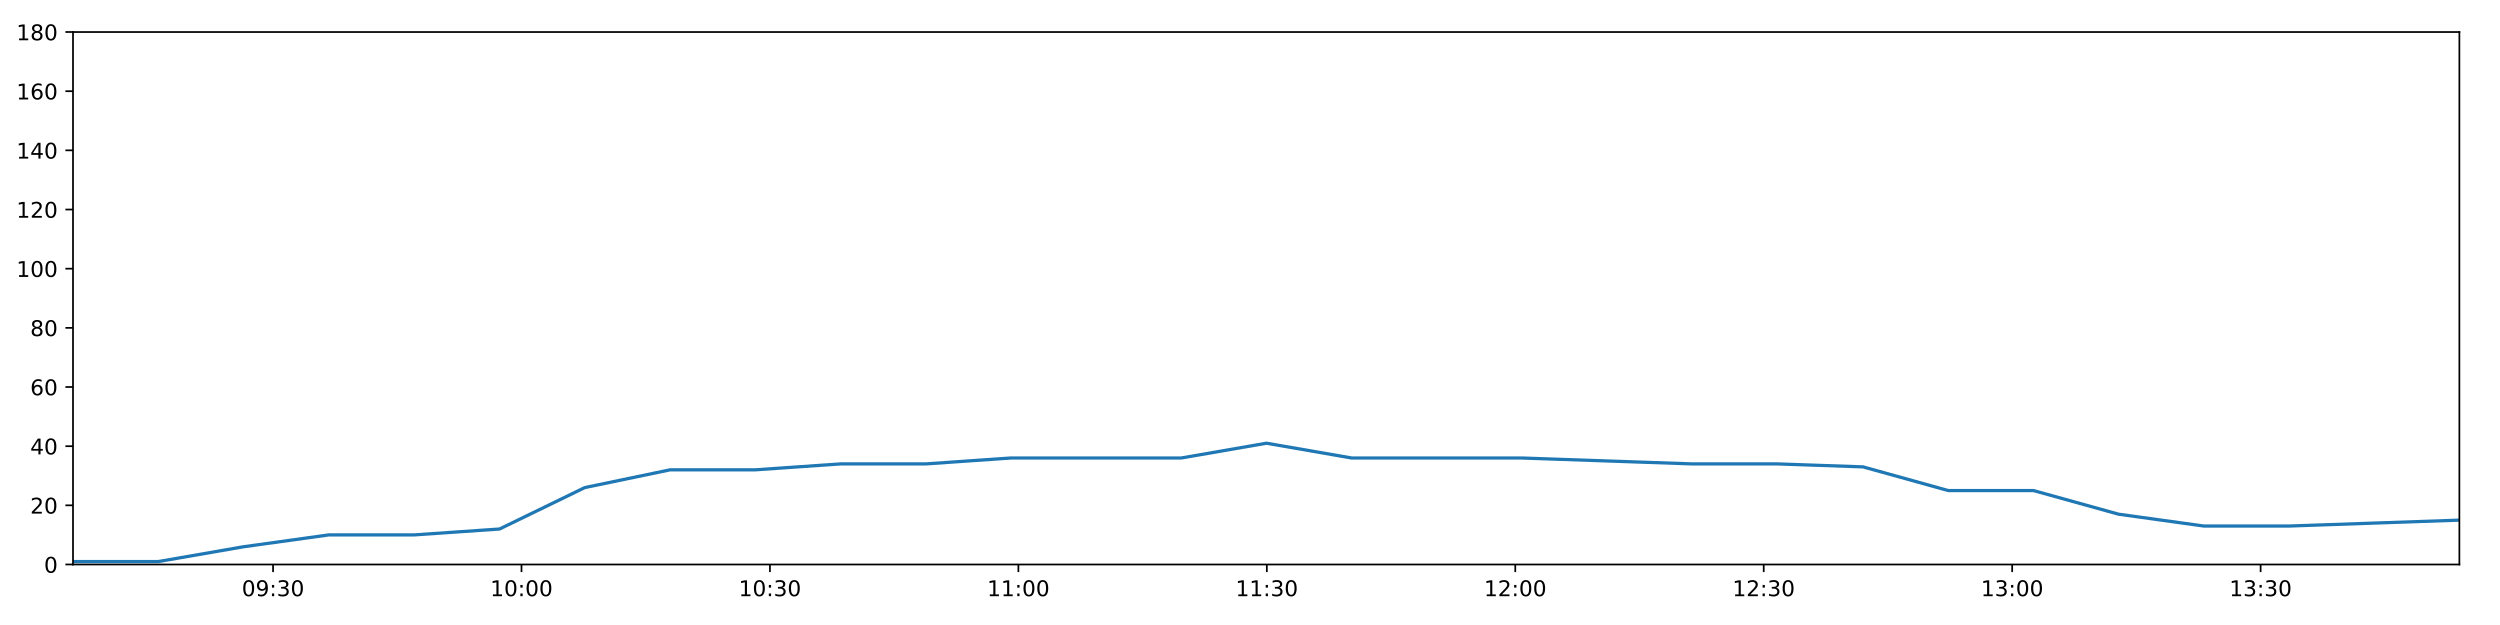
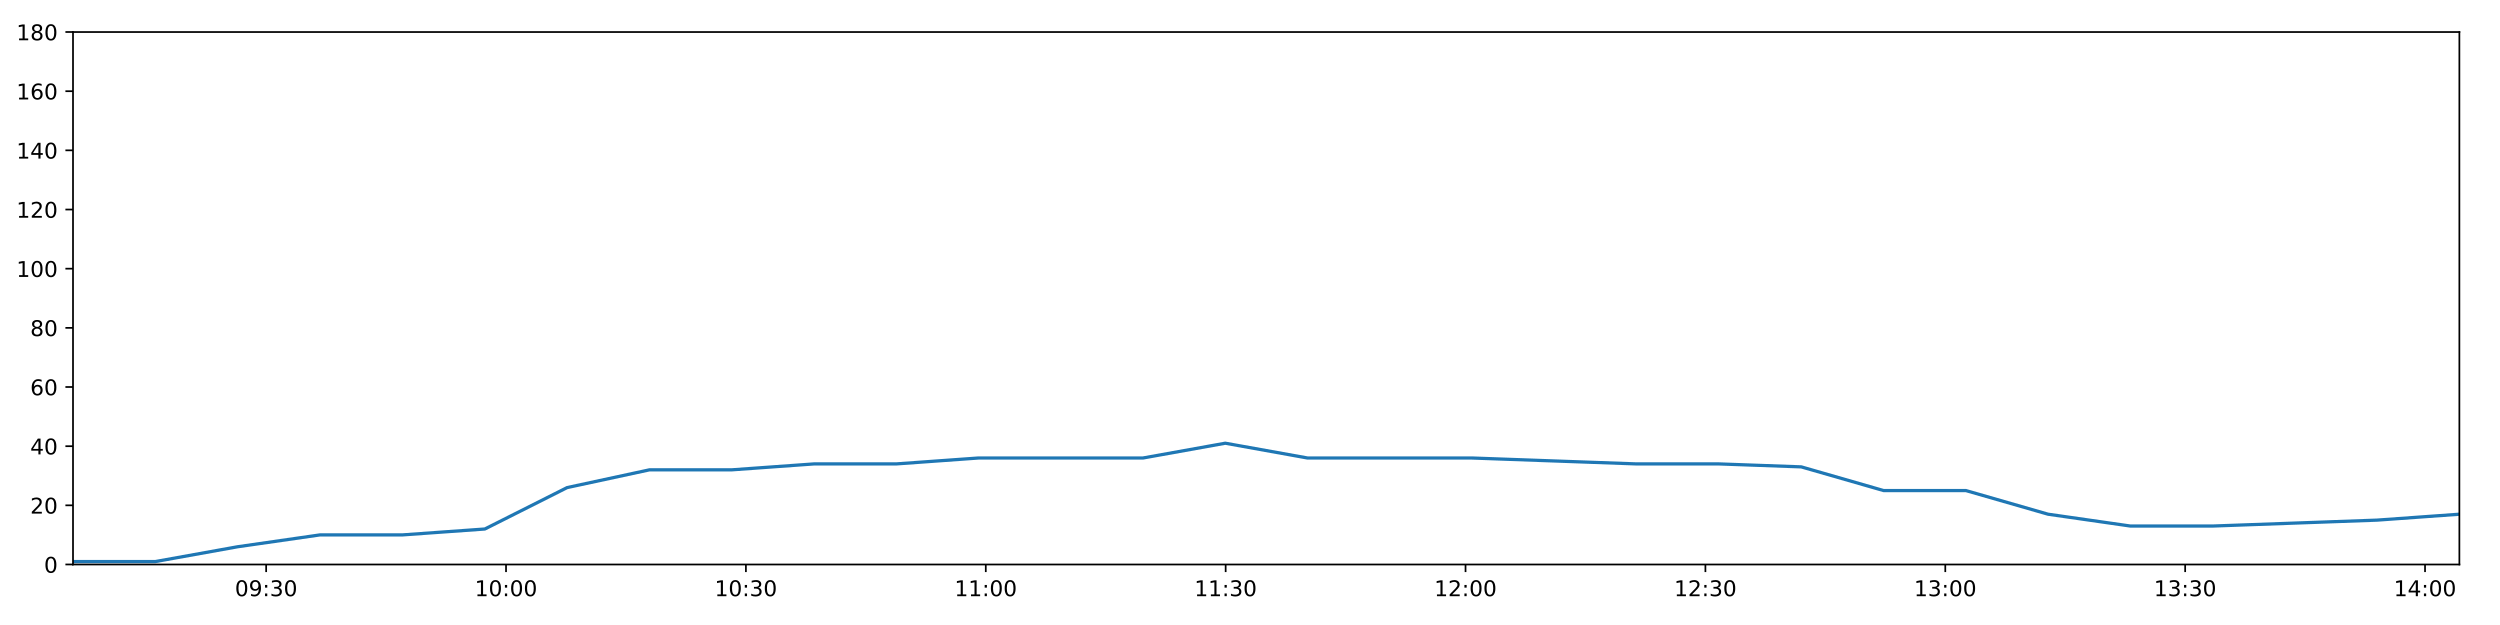
<svg xmlns="http://www.w3.org/2000/svg" xmlns:xlink="http://www.w3.org/1999/xlink" height="288pt" version="1.1" viewBox="0 0 1152 288" width="1152pt">
  <defs>
    <style type="text/css">
*{stroke-linecap:butt;stroke-linejoin:round;}
  </style>
  </defs>
  <g id="figure_1">
    <g id="patch_1">
      <path d="M 0 288  L 1152 288  L 1152 0  L 0 0  z " style="fill:#ffffff;" />
    </g>
    <g id="axes_1">
      <g id="patch_2">
        <path d="M 33.64 260.12  L 1133.28 260.12  L 1133.28 14.76  L 33.64 14.76  z " style="fill:#ffffff;" />
      </g>
      <g id="matplotlib.axis_1">
        <g id="xtick_1">
          <g id="line2d_1">
            <defs>
-               <path d="M 0 0  L 0 3.5  " id="mb574787cdf" style="stroke:#000000;stroke-width:0.8;" />
-             </defs>
-             <g>
-               <use style="stroke:#000000;stroke-width:0.8;" x="125.823" xlink:href="#mb574787cdf" y="260.12" />
+               <path d="M 0 0  L 0 3.5  " id="md20e924a8f" style="stroke:#000000;stroke-width:0.8;" />
+             </defs>
+             <g>
+               <use style="stroke:#000000;stroke-width:0.8;" x="122.643" xlink:href="#md20e924a8f" y="260.12" />
            </g>
          </g>
          <g id="text_1">
            <defs>
              <path d="M 31.781 66.406  Q 24.172 66.406 20.328 58.906  Q 16.5 51.422 16.5 36.375  Q 16.5 21.391 20.328 13.891  Q 24.172 6.391 31.781 6.391  Q 39.453 6.391 43.281 13.891  Q 47.125 21.391 47.125 36.375  Q 47.125 51.422 43.281 58.906  Q 39.453 66.406 31.781 66.406  z M 31.781 74.219  Q 44.047 74.219 50.516 64.516  Q 56.984 54.828 56.984 36.375  Q 56.984 17.969 50.516 8.266  Q 44.047 -1.422 31.781 -1.422  Q 19.531 -1.422 13.062 8.266  Q 6.594 17.969 6.594 36.375  Q 6.594 54.828 13.062 64.516  Q 19.531 74.219 31.781 74.219  z " id="DejaVuSans-48" />
              <path d="M 10.984 1.516  L 10.984 10.5  Q 14.703 8.734 18.5 7.812  Q 22.312 6.891 25.984 6.891  Q 35.75 6.891 40.891 13.453  Q 46.047 20.016 46.781 33.406  Q 43.953 29.203 39.594 26.953  Q 35.25 24.703 29.984 24.703  Q 19.047 24.703 12.672 31.312  Q 6.297 37.938 6.297 49.422  Q 6.297 60.641 12.938 67.422  Q 19.578 74.219 30.609 74.219  Q 43.266 74.219 49.922 64.516  Q 56.594 54.828 56.594 36.375  Q 56.594 19.141 48.406 8.859  Q 40.234 -1.422 26.422 -1.422  Q 22.703 -1.422 18.891 -0.688  Q 15.094 0.047 10.984 1.516  z M 30.609 32.422  Q 37.25 32.422 41.125 36.953  Q 45.016 41.5 45.016 49.422  Q 45.016 57.281 41.125 61.844  Q 37.25 66.406 30.609 66.406  Q 23.969 66.406 20.094 61.844  Q 16.219 57.281 16.219 49.422  Q 16.219 41.5 20.094 36.953  Q 23.969 32.422 30.609 32.422  z " id="DejaVuSans-57" />
              <path d="M 11.719 12.406  L 22.016 12.406  L 22.016 0  L 11.719 0  z M 11.719 51.703  L 22.016 51.703  L 22.016 39.312  L 11.719 39.312  z " id="DejaVuSans-58" />
              <path d="M 40.578 39.312  Q 47.656 37.797 51.625 33  Q 55.609 28.219 55.609 21.188  Q 55.609 10.406 48.188 4.484  Q 40.766 -1.422 27.094 -1.422  Q 22.516 -1.422 17.656 -0.516  Q 12.797 0.391 7.625 2.203  L 7.625 11.719  Q 11.719 9.328 16.594 8.109  Q 21.484 6.891 26.812 6.891  Q 36.078 6.891 40.938 10.547  Q 45.797 14.203 45.797 21.188  Q 45.797 27.641 41.281 31.266  Q 36.766 34.906 28.719 34.906  L 20.219 34.906  L 20.219 43.016  L 29.109 43.016  Q 36.375 43.016 40.234 45.922  Q 44.094 48.828 44.094 54.297  Q 44.094 59.906 40.109 62.906  Q 36.141 65.922 28.719 65.922  Q 24.656 65.922 20.016 65.031  Q 15.375 64.156 9.812 62.312  L 9.812 71.094  Q 15.438 72.656 20.344 73.438  Q 25.25 74.219 29.594 74.219  Q 40.828 74.219 47.359 69.109  Q 53.906 64.016 53.906 55.328  Q 53.906 49.266 50.438 45.094  Q 46.969 40.922 40.578 39.312  z " id="DejaVuSans-51" />
            </defs>
-             <g transform="translate(111.4132 274.7184)scale(0.1 -0.1)">
+             <g transform="translate(108.2337 274.7184)scale(0.1 -0.1)">
              <use xlink:href="#DejaVuSans-48" />
              <use x="63.623" xlink:href="#DejaVuSans-57" />
              <use x="127.246" xlink:href="#DejaVuSans-58" />
              <use x="160.938" xlink:href="#DejaVuSans-51" />
              <use x="224.561" xlink:href="#DejaVuSans-48" />
            </g>
          </g>
        </g>
        <g id="xtick_2">
          <g id="line2d_2">
            <g>
-               <use style="stroke:#000000;stroke-width:0.8;" x="240.306" xlink:href="#mb574787cdf" y="260.12" />
+               <use style="stroke:#000000;stroke-width:0.8;" x="233.178" xlink:href="#md20e924a8f" y="260.12" />
            </g>
          </g>
          <g id="text_2">
            <defs>
              <path d="M 12.406 8.297  L 28.516 8.297  L 28.516 63.922  L 10.984 60.406  L 10.984 69.391  L 28.422 72.906  L 38.281 72.906  L 38.281 8.297  L 54.391 8.297  L 54.391 0  L 12.406 0  z " id="DejaVuSans-49" />
            </defs>
-             <g transform="translate(225.8968 274.7184)scale(0.1 -0.1)">
+             <g transform="translate(218.7686 274.7184)scale(0.1 -0.1)">
              <use xlink:href="#DejaVuSans-49" />
              <use x="63.623" xlink:href="#DejaVuSans-48" />
              <use x="127.246" xlink:href="#DejaVuSans-58" />
              <use x="160.938" xlink:href="#DejaVuSans-48" />
              <use x="224.561" xlink:href="#DejaVuSans-48" />
            </g>
          </g>
        </g>
        <g id="xtick_3">
          <g id="line2d_3">
            <g>
-               <use style="stroke:#000000;stroke-width:0.8;" x="354.79" xlink:href="#mb574787cdf" y="260.12" />
+               <use style="stroke:#000000;stroke-width:0.8;" x="343.713" xlink:href="#md20e924a8f" y="260.12" />
            </g>
          </g>
          <g id="text_3">
-             <g transform="translate(340.3804 274.7184)scale(0.1 -0.1)">
+             <g transform="translate(329.3035 274.7184)scale(0.1 -0.1)">
              <use xlink:href="#DejaVuSans-49" />
              <use x="63.623" xlink:href="#DejaVuSans-48" />
              <use x="127.246" xlink:href="#DejaVuSans-58" />
              <use x="160.938" xlink:href="#DejaVuSans-51" />
              <use x="224.561" xlink:href="#DejaVuSans-48" />
            </g>
          </g>
        </g>
        <g id="xtick_4">
          <g id="line2d_4">
            <g>
-               <use style="stroke:#000000;stroke-width:0.8;" x="469.273" xlink:href="#mb574787cdf" y="260.12" />
+               <use style="stroke:#000000;stroke-width:0.8;" x="454.248" xlink:href="#md20e924a8f" y="260.12" />
            </g>
          </g>
          <g id="text_4">
-             <g transform="translate(454.8639 274.7184)scale(0.1 -0.1)">
+             <g transform="translate(439.8383 274.7184)scale(0.1 -0.1)">
              <use xlink:href="#DejaVuSans-49" />
              <use x="63.623" xlink:href="#DejaVuSans-49" />
              <use x="127.246" xlink:href="#DejaVuSans-58" />
              <use x="160.938" xlink:href="#DejaVuSans-48" />
              <use x="224.561" xlink:href="#DejaVuSans-48" />
            </g>
          </g>
        </g>
        <g id="xtick_5">
          <g id="line2d_5">
            <g>
-               <use style="stroke:#000000;stroke-width:0.8;" x="583.757" xlink:href="#mb574787cdf" y="260.12" />
+               <use style="stroke:#000000;stroke-width:0.8;" x="564.783" xlink:href="#md20e924a8f" y="260.12" />
            </g>
          </g>
          <g id="text_5">
-             <g transform="translate(569.3475 274.7184)scale(0.1 -0.1)">
+             <g transform="translate(550.3732 274.7184)scale(0.1 -0.1)">
              <use xlink:href="#DejaVuSans-49" />
              <use x="63.623" xlink:href="#DejaVuSans-49" />
              <use x="127.246" xlink:href="#DejaVuSans-58" />
              <use x="160.938" xlink:href="#DejaVuSans-51" />
              <use x="224.561" xlink:href="#DejaVuSans-48" />
            </g>
          </g>
        </g>
        <g id="xtick_6">
          <g id="line2d_6">
            <g>
-               <use style="stroke:#000000;stroke-width:0.8;" x="698.24" xlink:href="#mb574787cdf" y="260.12" />
+               <use style="stroke:#000000;stroke-width:0.8;" x="675.317" xlink:href="#md20e924a8f" y="260.12" />
            </g>
          </g>
          <g id="text_6">
            <defs>
              <path d="M 19.188 8.297  L 53.609 8.297  L 53.609 0  L 7.328 0  L 7.328 8.297  Q 12.938 14.109 22.625 23.891  Q 32.328 33.688 34.812 36.531  Q 39.547 41.844 41.422 45.531  Q 43.312 49.219 43.312 52.781  Q 43.312 58.594 39.234 62.25  Q 35.156 65.922 28.609 65.922  Q 23.969 65.922 18.812 64.312  Q 13.672 62.703 7.812 59.422  L 7.812 69.391  Q 13.766 71.781 18.938 73  Q 24.125 74.219 28.422 74.219  Q 39.75 74.219 46.484 68.547  Q 53.219 62.891 53.219 53.422  Q 53.219 48.922 51.531 44.891  Q 49.859 40.875 45.406 35.406  Q 44.188 33.984 37.641 27.219  Q 31.109 20.453 19.188 8.297  z " id="DejaVuSans-50" />
            </defs>
-             <g transform="translate(683.8311 274.7184)scale(0.1 -0.1)">
+             <g transform="translate(660.9081 274.7184)scale(0.1 -0.1)">
              <use xlink:href="#DejaVuSans-49" />
              <use x="63.623" xlink:href="#DejaVuSans-50" />
              <use x="127.246" xlink:href="#DejaVuSans-58" />
              <use x="160.938" xlink:href="#DejaVuSans-48" />
              <use x="224.561" xlink:href="#DejaVuSans-48" />
            </g>
          </g>
        </g>
        <g id="xtick_7">
          <g id="line2d_7">
            <g>
-               <use style="stroke:#000000;stroke-width:0.8;" x="812.724" xlink:href="#mb574787cdf" y="260.12" />
+               <use style="stroke:#000000;stroke-width:0.8;" x="785.852" xlink:href="#md20e924a8f" y="260.12" />
            </g>
          </g>
          <g id="text_7">
-             <g transform="translate(798.3146 274.7184)scale(0.1 -0.1)">
+             <g transform="translate(771.443 274.7184)scale(0.1 -0.1)">
              <use xlink:href="#DejaVuSans-49" />
              <use x="63.623" xlink:href="#DejaVuSans-50" />
              <use x="127.246" xlink:href="#DejaVuSans-58" />
              <use x="160.938" xlink:href="#DejaVuSans-51" />
              <use x="224.561" xlink:href="#DejaVuSans-48" />
            </g>
          </g>
        </g>
        <g id="xtick_8">
          <g id="line2d_8">
            <g>
-               <use style="stroke:#000000;stroke-width:0.8;" x="927.208" xlink:href="#mb574787cdf" y="260.12" />
+               <use style="stroke:#000000;stroke-width:0.8;" x="896.387" xlink:href="#md20e924a8f" y="260.12" />
            </g>
          </g>
          <g id="text_8">
-             <g transform="translate(912.7982 274.7184)scale(0.1 -0.1)">
+             <g transform="translate(881.9778 274.7184)scale(0.1 -0.1)">
              <use xlink:href="#DejaVuSans-49" />
              <use x="63.623" xlink:href="#DejaVuSans-51" />
              <use x="127.246" xlink:href="#DejaVuSans-58" />
              <use x="160.938" xlink:href="#DejaVuSans-48" />
              <use x="224.561" xlink:href="#DejaVuSans-48" />
            </g>
          </g>
        </g>
        <g id="xtick_9">
          <g id="line2d_9">
            <g>
-               <use style="stroke:#000000;stroke-width:0.8;" x="1041.691" xlink:href="#mb574787cdf" y="260.12" />
+               <use style="stroke:#000000;stroke-width:0.8;" x="1006.922" xlink:href="#md20e924a8f" y="260.12" />
            </g>
          </g>
          <g id="text_9">
-             <g transform="translate(1027.282 274.7184)scale(0.1 -0.1)">
+             <g transform="translate(992.5127 274.7184)scale(0.1 -0.1)">
              <use xlink:href="#DejaVuSans-49" />
              <use x="63.623" xlink:href="#DejaVuSans-51" />
              <use x="127.246" xlink:href="#DejaVuSans-58" />
              <use x="160.938" xlink:href="#DejaVuSans-51" />
+               <use x="224.561" xlink:href="#DejaVuSans-48" />
+             </g>
+           </g>
+         </g>
+         <g id="xtick_10">
+           <g id="line2d_10">
+             <g>
+               <use style="stroke:#000000;stroke-width:0.8;" x="1117.457" xlink:href="#md20e924a8f" y="260.12" />
+             </g>
+           </g>
+           <g id="text_10">
+             <defs>
+               <path d="M 37.797 64.312  L 12.891 25.391  L 37.797 25.391  z M 35.203 72.906  L 47.609 72.906  L 47.609 25.391  L 58.016 25.391  L 58.016 17.188  L 47.609 17.188  L 47.609 0  L 37.797 0  L 37.797 17.188  L 4.891 17.188  L 4.891 26.703  z " id="DejaVuSans-52" />
+             </defs>
+             <g transform="translate(1103.048 274.7184)scale(0.1 -0.1)">
+               <use xlink:href="#DejaVuSans-49" />
+               <use x="63.623" xlink:href="#DejaVuSans-52" />
+               <use x="127.246" xlink:href="#DejaVuSans-58" />
+               <use x="160.938" xlink:href="#DejaVuSans-48" />
              <use x="224.561" xlink:href="#DejaVuSans-48" />
            </g>
          </g>
        </g>
      </g>
      <g id="matplotlib.axis_2">
        <g id="ytick_1">
-           <g id="line2d_10">
-             <defs>
-               <path d="M 0 0  L -3.5 0  " id="mb67ff8993f" style="stroke:#000000;stroke-width:0.8;" />
-             </defs>
-             <g>
-               <use style="stroke:#000000;stroke-width:0.8;" x="33.64" xlink:href="#mb67ff8993f" y="260.12" />
-             </g>
-           </g>
-           <g id="text_10">
+           <g id="line2d_11">
+             <defs>
+               <path d="M 0 0  L -3.5 0  " id="mbf1e595bc0" style="stroke:#000000;stroke-width:0.8;" />
+             </defs>
+             <g>
+               <use style="stroke:#000000;stroke-width:0.8;" x="33.64" xlink:href="#mbf1e595bc0" y="260.12" />
+             </g>
+           </g>
+           <g id="text_11">
            <g transform="translate(20.2775 263.9192)scale(0.1 -0.1)">
              <use xlink:href="#DejaVuSans-48" />
            </g>
          </g>
        </g>
        <g id="ytick_2">
-           <g id="line2d_11">
-             <g>
-               <use style="stroke:#000000;stroke-width:0.8;" x="33.64" xlink:href="#mb67ff8993f" y="232.858" />
-             </g>
-           </g>
-           <g id="text_11">
+           <g id="line2d_12">
+             <g>
+               <use style="stroke:#000000;stroke-width:0.8;" x="33.64" xlink:href="#mbf1e595bc0" y="232.858" />
+             </g>
+           </g>
+           <g id="text_12">
            <g transform="translate(13.915 236.657)scale(0.1 -0.1)">
              <use xlink:href="#DejaVuSans-50" />
              <use x="63.623" xlink:href="#DejaVuSans-48" />
            </g>
          </g>
        </g>
        <g id="ytick_3">
-           <g id="line2d_12">
-             <g>
-               <use style="stroke:#000000;stroke-width:0.8;" x="33.64" xlink:href="#mb67ff8993f" y="205.596" />
-             </g>
-           </g>
-           <g id="text_12">
-             <defs>
-               <path d="M 37.797 64.312  L 12.891 25.391  L 37.797 25.391  z M 35.203 72.906  L 47.609 72.906  L 47.609 25.391  L 58.016 25.391  L 58.016 17.188  L 47.609 17.188  L 47.609 0  L 37.797 0  L 37.797 17.188  L 4.891 17.188  L 4.891 26.703  z " id="DejaVuSans-52" />
-             </defs>
+           <g id="line2d_13">
+             <g>
+               <use style="stroke:#000000;stroke-width:0.8;" x="33.64" xlink:href="#mbf1e595bc0" y="205.596" />
+             </g>
+           </g>
+           <g id="text_13">
            <g transform="translate(13.915 209.3948)scale(0.1 -0.1)">
              <use xlink:href="#DejaVuSans-52" />
              <use x="63.623" xlink:href="#DejaVuSans-48" />
            </g>
          </g>
        </g>
        <g id="ytick_4">
-           <g id="line2d_13">
-             <g>
-               <use style="stroke:#000000;stroke-width:0.8;" x="33.64" xlink:href="#mb67ff8993f" y="178.333" />
-             </g>
-           </g>
-           <g id="text_13">
+           <g id="line2d_14">
+             <g>
+               <use style="stroke:#000000;stroke-width:0.8;" x="33.64" xlink:href="#mbf1e595bc0" y="178.333" />
+             </g>
+           </g>
+           <g id="text_14">
            <defs>
              <path d="M 33.016 40.375  Q 26.375 40.375 22.484 35.828  Q 18.609 31.297 18.609 23.391  Q 18.609 15.531 22.484 10.953  Q 26.375 6.391 33.016 6.391  Q 39.656 6.391 43.531 10.953  Q 47.406 15.531 47.406 23.391  Q 47.406 31.297 43.531 35.828  Q 39.656 40.375 33.016 40.375  z M 52.594 71.297  L 52.594 62.312  Q 48.875 64.062 45.094 64.984  Q 41.312 65.922 37.594 65.922  Q 27.828 65.922 22.672 59.328  Q 17.531 52.734 16.797 39.406  Q 19.672 43.656 24.016 45.922  Q 28.375 48.188 33.594 48.188  Q 44.578 48.188 50.953 41.516  Q 57.328 34.859 57.328 23.391  Q 57.328 12.156 50.688 5.359  Q 44.047 -1.422 33.016 -1.422  Q 20.359 -1.422 13.672 8.266  Q 6.984 17.969 6.984 36.375  Q 6.984 53.656 15.188 63.938  Q 23.391 74.219 37.203 74.219  Q 40.922 74.219 44.703 73.484  Q 48.484 72.75 52.594 71.297  z " id="DejaVuSans-54" />
            </defs>
            <g transform="translate(13.915 182.1326)scale(0.1 -0.1)">
              <use xlink:href="#DejaVuSans-54" />
              <use x="63.623" xlink:href="#DejaVuSans-48" />
            </g>
          </g>
        </g>
        <g id="ytick_5">
-           <g id="line2d_14">
-             <g>
-               <use style="stroke:#000000;stroke-width:0.8;" x="33.64" xlink:href="#mb67ff8993f" y="151.071" />
-             </g>
-           </g>
-           <g id="text_14">
+           <g id="line2d_15">
+             <g>
+               <use style="stroke:#000000;stroke-width:0.8;" x="33.64" xlink:href="#mbf1e595bc0" y="151.071" />
+             </g>
+           </g>
+           <g id="text_15">
            <defs>
              <path d="M 31.781 34.625  Q 24.75 34.625 20.719 30.859  Q 16.703 27.094 16.703 20.516  Q 16.703 13.922 20.719 10.156  Q 24.75 6.391 31.781 6.391  Q 38.812 6.391 42.859 10.172  Q 46.922 13.969 46.922 20.516  Q 46.922 27.094 42.891 30.859  Q 38.875 34.625 31.781 34.625  z M 21.922 38.812  Q 15.578 40.375 12.031 44.719  Q 8.5 49.078 8.5 55.328  Q 8.5 64.062 14.719 69.141  Q 20.953 74.219 31.781 74.219  Q 42.672 74.219 48.875 69.141  Q 55.078 64.062 55.078 55.328  Q 55.078 49.078 51.531 44.719  Q 48 40.375 41.703 38.812  Q 48.828 37.156 52.797 32.312  Q 56.781 27.484 56.781 20.516  Q 56.781 9.906 50.312 4.234  Q 43.844 -1.422 31.781 -1.422  Q 19.734 -1.422 13.25 4.234  Q 6.781 9.906 6.781 20.516  Q 6.781 27.484 10.781 32.312  Q 14.797 37.156 21.922 38.812  z M 18.312 54.391  Q 18.312 48.734 21.844 45.562  Q 25.391 42.391 31.781 42.391  Q 38.141 42.391 41.719 45.562  Q 45.312 48.734 45.312 54.391  Q 45.312 60.062 41.719 63.234  Q 38.141 66.406 31.781 66.406  Q 25.391 66.406 21.844 63.234  Q 18.312 60.062 18.312 54.391  z " id="DejaVuSans-56" />
            </defs>
            <g transform="translate(13.915 154.8703)scale(0.1 -0.1)">
              <use xlink:href="#DejaVuSans-56" />
              <use x="63.623" xlink:href="#DejaVuSans-48" />
            </g>
          </g>
        </g>
        <g id="ytick_6">
-           <g id="line2d_15">
-             <g>
-               <use style="stroke:#000000;stroke-width:0.8;" x="33.64" xlink:href="#mb67ff8993f" y="123.809" />
-             </g>
-           </g>
-           <g id="text_15">
+           <g id="line2d_16">
+             <g>
+               <use style="stroke:#000000;stroke-width:0.8;" x="33.64" xlink:href="#mbf1e595bc0" y="123.809" />
+             </g>
+           </g>
+           <g id="text_16">
            <g transform="translate(7.5525 127.6081)scale(0.1 -0.1)">
              <use xlink:href="#DejaVuSans-49" />
              <use x="63.623" xlink:href="#DejaVuSans-48" />
              <use x="127.246" xlink:href="#DejaVuSans-48" />
            </g>
          </g>
        </g>
        <g id="ytick_7">
-           <g id="line2d_16">
-             <g>
-               <use style="stroke:#000000;stroke-width:0.8;" x="33.64" xlink:href="#mb67ff8993f" y="96.547" />
-             </g>
-           </g>
-           <g id="text_16">
+           <g id="line2d_17">
+             <g>
+               <use style="stroke:#000000;stroke-width:0.8;" x="33.64" xlink:href="#mbf1e595bc0" y="96.547" />
+             </g>
+           </g>
+           <g id="text_17">
            <g transform="translate(7.5525 100.3459)scale(0.1 -0.1)">
              <use xlink:href="#DejaVuSans-49" />
              <use x="63.623" xlink:href="#DejaVuSans-50" />
              <use x="127.246" xlink:href="#DejaVuSans-48" />
            </g>
          </g>
        </g>
        <g id="ytick_8">
-           <g id="line2d_17">
-             <g>
-               <use style="stroke:#000000;stroke-width:0.8;" x="33.64" xlink:href="#mb67ff8993f" y="69.284" />
-             </g>
-           </g>
-           <g id="text_17">
+           <g id="line2d_18">
+             <g>
+               <use style="stroke:#000000;stroke-width:0.8;" x="33.64" xlink:href="#mbf1e595bc0" y="69.284" />
+             </g>
+           </g>
+           <g id="text_18">
            <g transform="translate(7.5525 73.08366)scale(0.1 -0.1)">
              <use xlink:href="#DejaVuSans-49" />
              <use x="63.623" xlink:href="#DejaVuSans-52" />
              <use x="127.246" xlink:href="#DejaVuSans-48" />
            </g>
          </g>
        </g>
        <g id="ytick_9">
-           <g id="line2d_18">
-             <g>
-               <use style="stroke:#000000;stroke-width:0.8;" x="33.64" xlink:href="#mb67ff8993f" y="42.022" />
-             </g>
-           </g>
-           <g id="text_18">
+           <g id="line2d_19">
+             <g>
+               <use style="stroke:#000000;stroke-width:0.8;" x="33.64" xlink:href="#mbf1e595bc0" y="42.022" />
+             </g>
+           </g>
+           <g id="text_19">
            <g transform="translate(7.5525 45.82144)scale(0.1 -0.1)">
              <use xlink:href="#DejaVuSans-49" />
              <use x="63.623" xlink:href="#DejaVuSans-54" />
              <use x="127.246" xlink:href="#DejaVuSans-48" />
            </g>
          </g>
        </g>
        <g id="ytick_10">
-           <g id="line2d_19">
-             <g>
-               <use style="stroke:#000000;stroke-width:0.8;" x="33.64" xlink:href="#mb67ff8993f" y="14.76" />
-             </g>
-           </g>
-           <g id="text_19">
+           <g id="line2d_20">
+             <g>
+               <use style="stroke:#000000;stroke-width:0.8;" x="33.64" xlink:href="#mbf1e595bc0" y="14.76" />
+             </g>
+           </g>
+           <g id="text_20">
            <g transform="translate(7.5525 18.55922)scale(0.1 -0.1)">
              <use xlink:href="#DejaVuSans-49" />
              <use x="63.623" xlink:href="#DejaVuSans-56" />
              <use x="127.246" xlink:href="#DejaVuSans-48" />
            </g>
          </g>
        </g>
      </g>
-       <g id="line2d_20">
-         <path clip-path="url(#pfe405b426a)" d="M 33.64 258.757  L 72.991 258.757  L 112.226 251.941  L 151.46 246.489  L 190.797 246.489  L 230.201 243.763  L 269.467 224.679  L 308.751 216.5  L 348.001 216.5  L 387.263 213.774  L 426.503 213.774  L 465.765 211.048  L 505.027 211.048  L 544.281 211.048  L 583.565 204.232  L 622.845 211.048  L 662.079 211.048  L 701.322 211.048  L 740.627 212.411  L 779.878 213.774  L 819.212 213.774  L 858.49 215.137  L 897.743 226.042  L 937.007 226.042  L 976.255 236.947  L 1015.557 242.4  L 1054.78 242.4  L 1094.009 241.036  L 1133.28 239.673  " style="fill:none;stroke:#1f77b4;stroke-linecap:square;stroke-width:1.5;" />
+       <g id="line2d_21">
+         <path clip-path="url(#p271480eb03)" d="M 33.64 258.757  L 71.633 258.757  L 109.515 251.941  L 147.396 246.489  L 185.376 246.489  L 223.421 243.763  L 261.333 224.679  L 299.263 216.5  L 337.158 216.5  L 375.066 213.774  L 412.953 213.774  L 450.861 211.048  L 488.769 211.048  L 526.669 211.048  L 564.597 204.232  L 602.522 211.048  L 640.403 211.048  L 678.293 211.048  L 716.242 212.411  L 754.139 213.774  L 792.117 213.774  L 830.04 215.137  L 867.939 226.042  L 905.848 226.042  L 943.743 236.947  L 981.689 242.4  L 1019.56 242.4  L 1057.435 241.036  L 1095.352 239.673  L 1133.28 236.947  " style="fill:none;stroke:#1f77b4;stroke-linecap:square;stroke-width:1.5;" />
      </g>
      <g id="patch_3">
        <path d="M 33.64 260.12  L 33.64 14.76  " style="fill:none;stroke:#000000;stroke-linecap:square;stroke-linejoin:miter;stroke-width:0.8;" />
      </g>
      <g id="patch_4">
        <path d="M 1133.28 260.12  L 1133.28 14.76  " style="fill:none;stroke:#000000;stroke-linecap:square;stroke-linejoin:miter;stroke-width:0.8;" />
      </g>
      <g id="patch_5">
        <path d="M 33.64 260.12  L 1133.28 260.12  " style="fill:none;stroke:#000000;stroke-linecap:square;stroke-linejoin:miter;stroke-width:0.8;" />
      </g>
      <g id="patch_6">
        <path d="M 33.64 14.76  L 1133.28 14.76  " style="fill:none;stroke:#000000;stroke-linecap:square;stroke-linejoin:miter;stroke-width:0.8;" />
      </g>
    </g>
  </g>
  <defs>
-     <clipPath id="pfe405b426a">
+     <clipPath id="p271480eb03">
      <rect height="245.36" width="1099.64" x="33.64" y="14.76" />
    </clipPath>
  </defs>
</svg>
